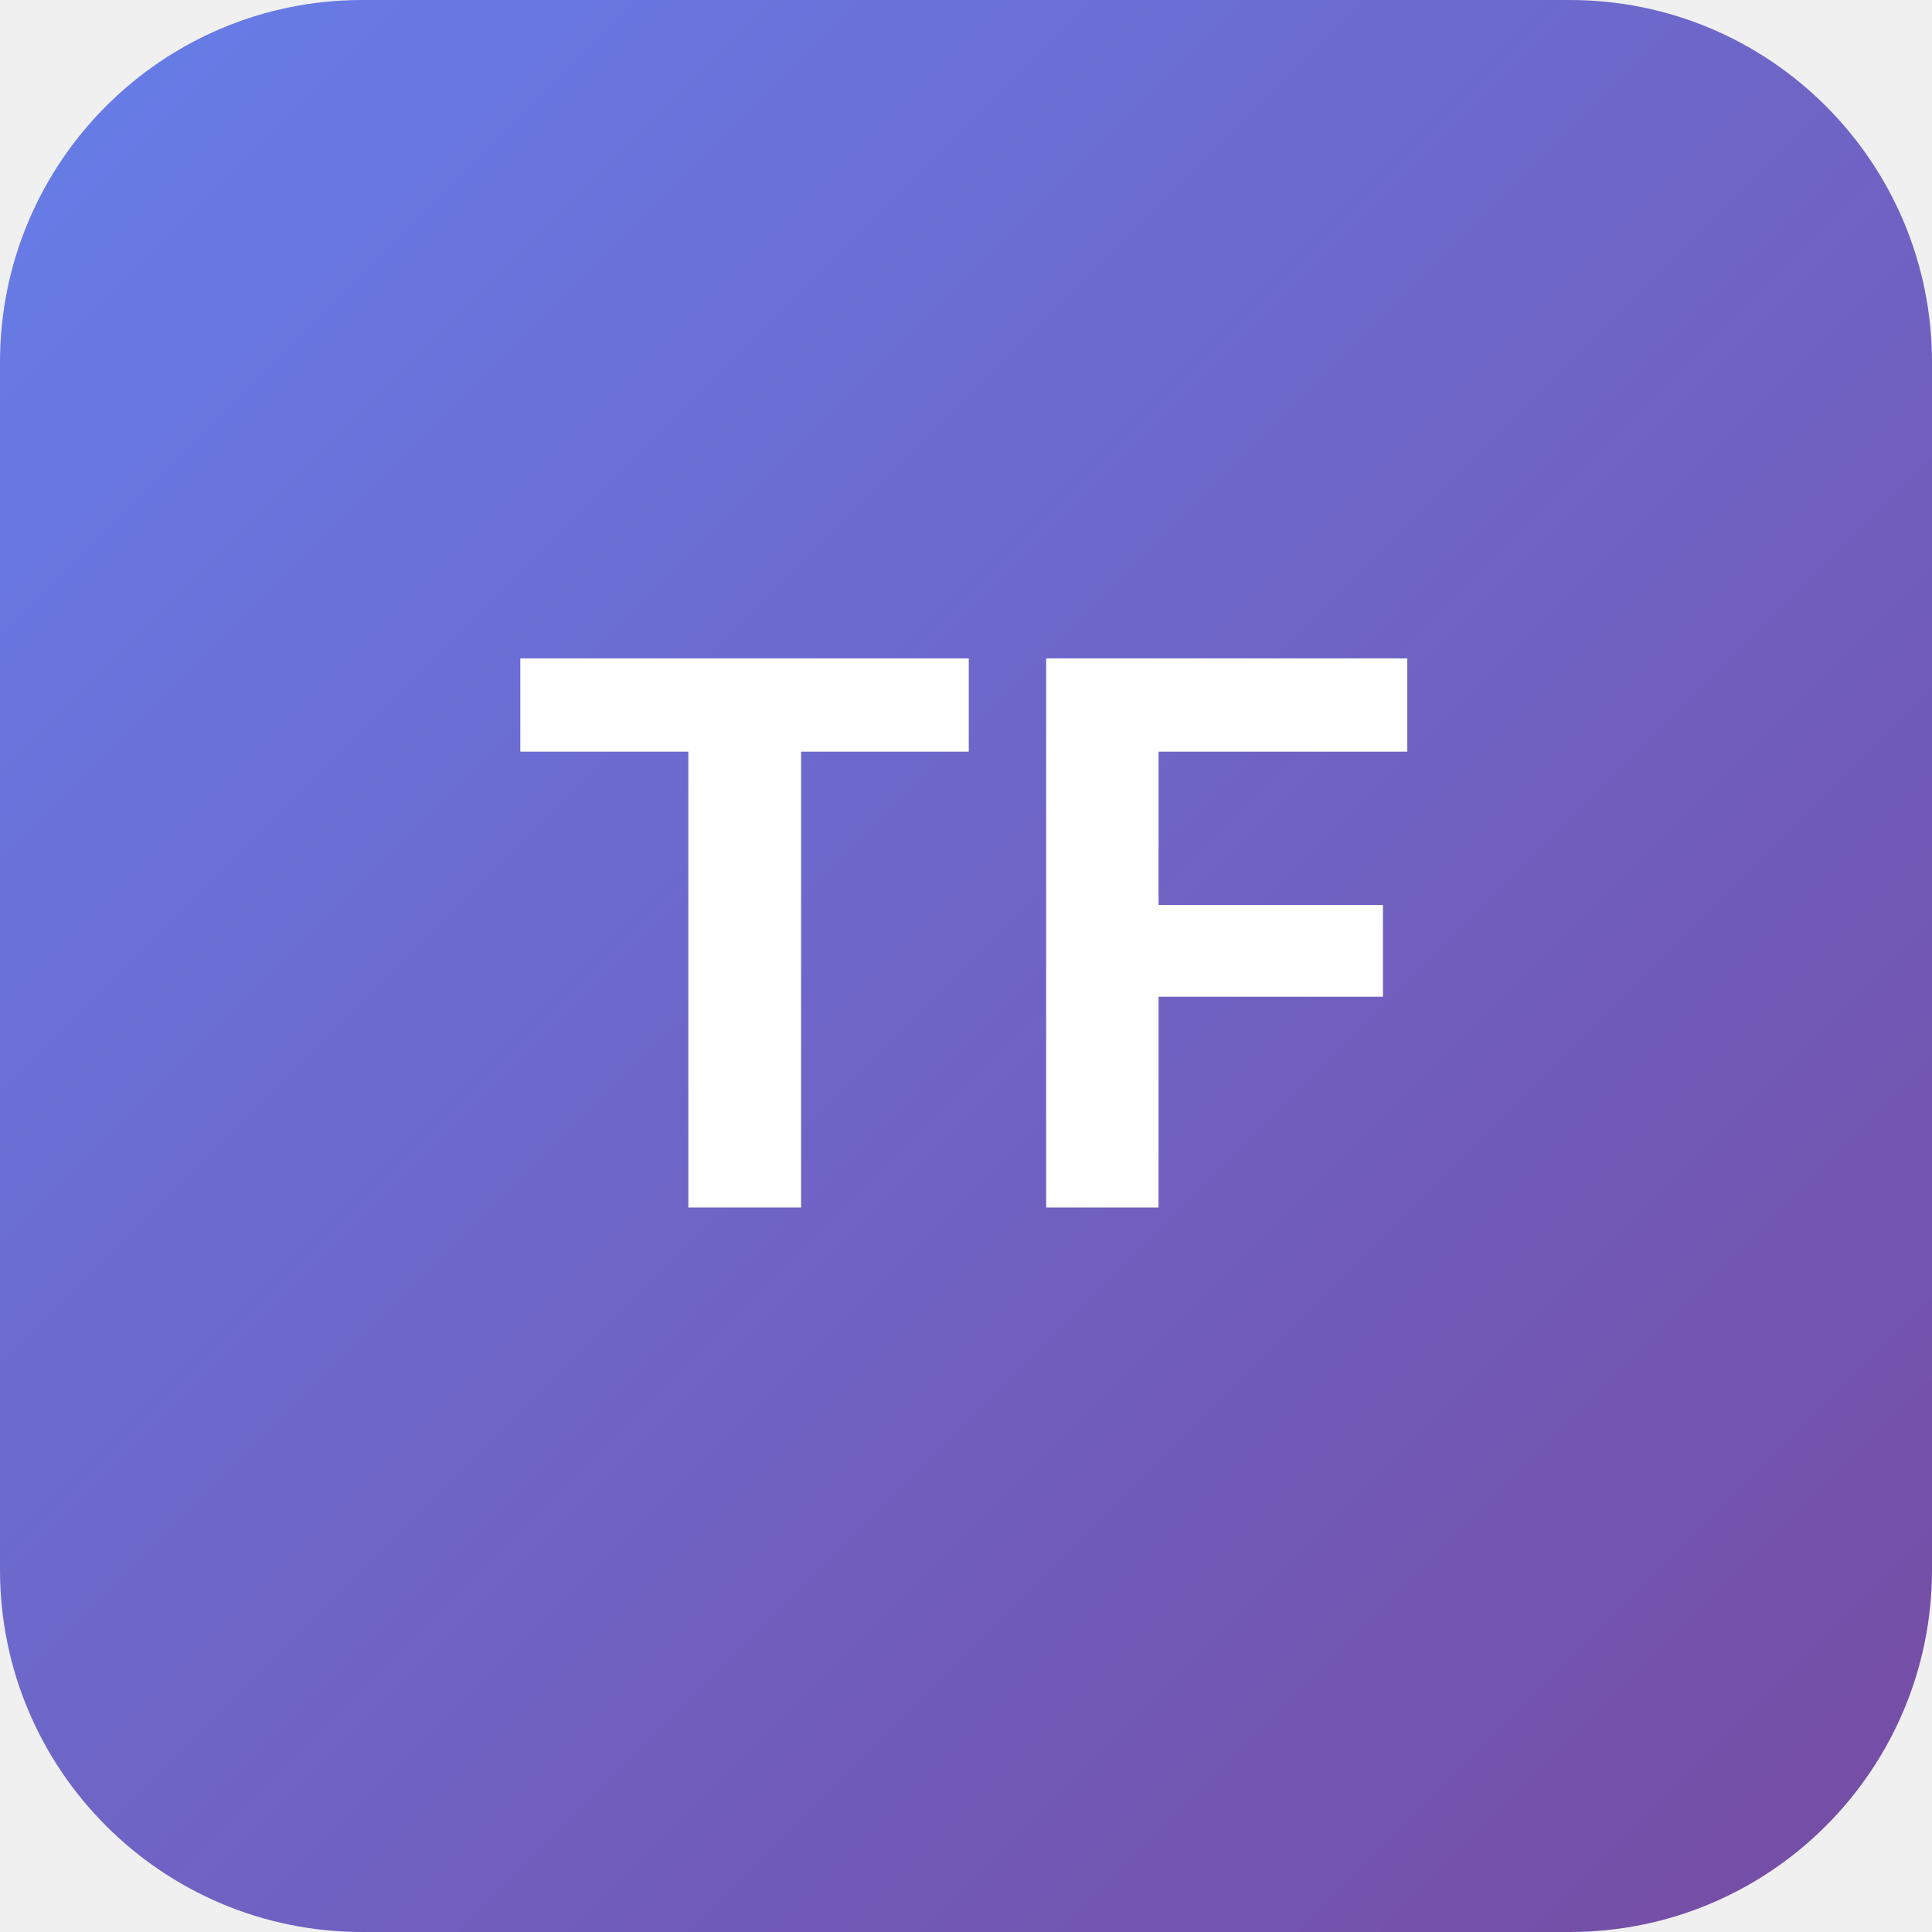
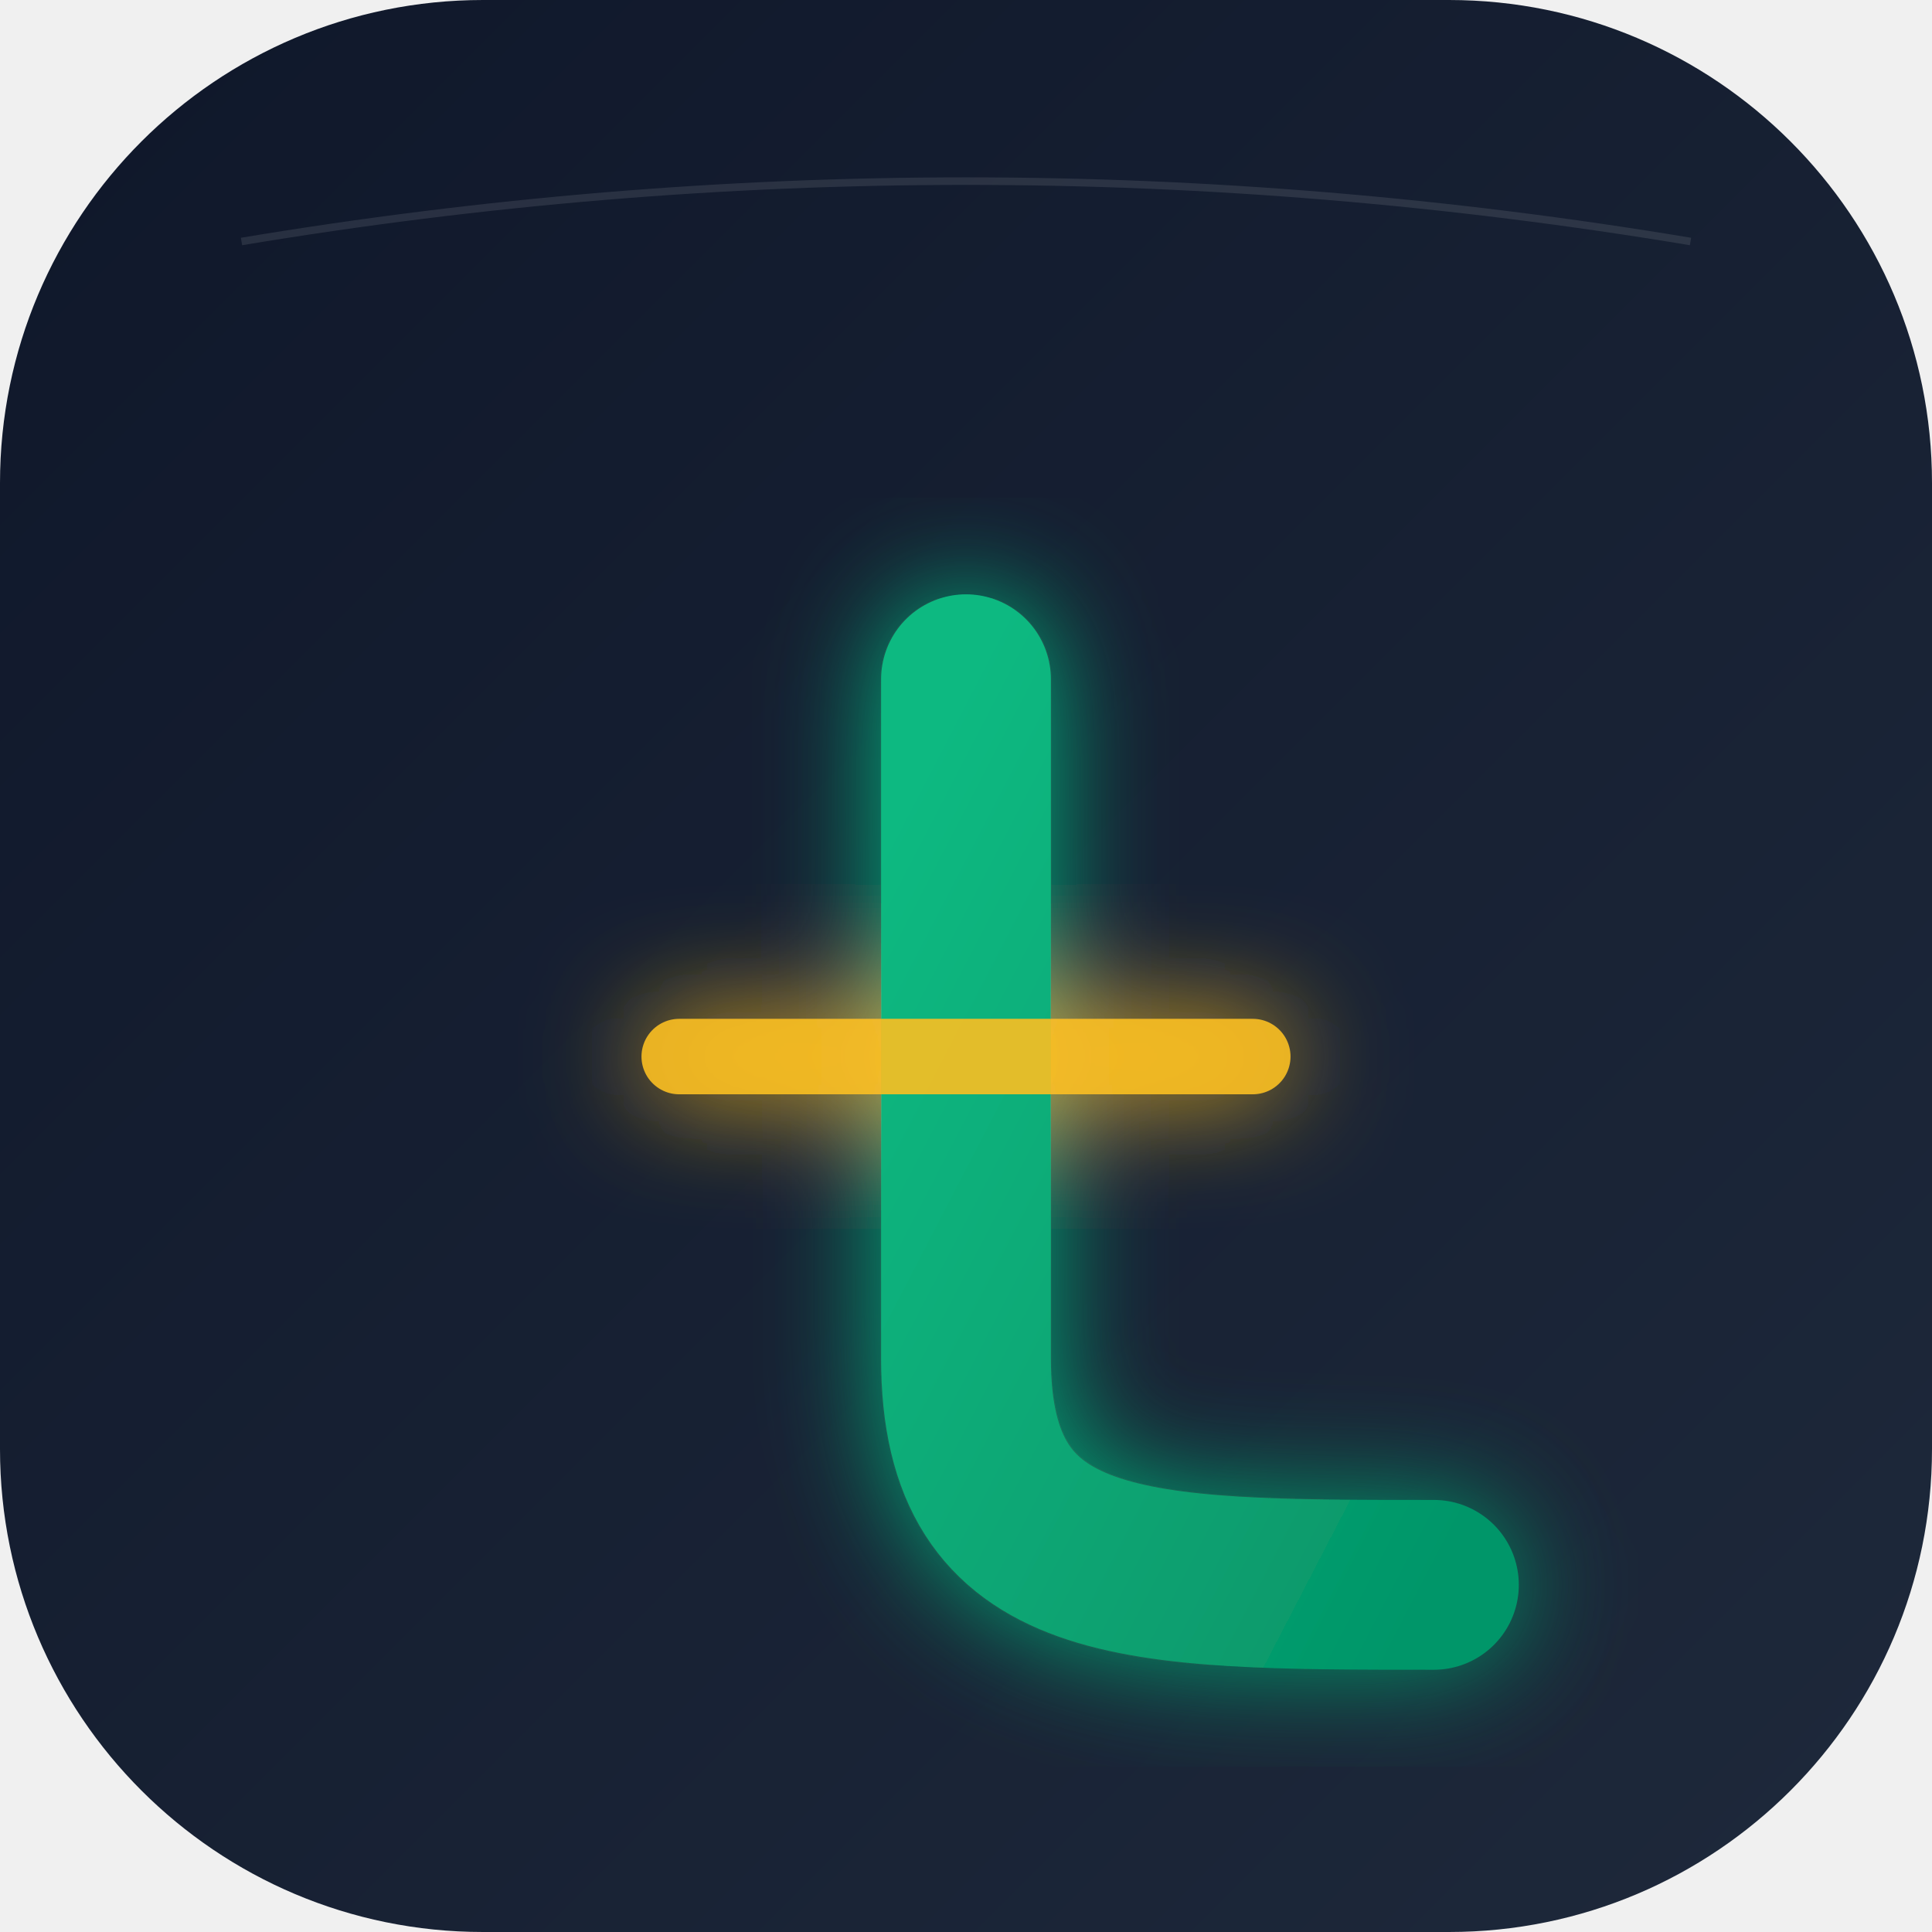
<svg xmlns="http://www.w3.org/2000/svg" width="512" height="512" viewBox="0 0 512 512">
  <defs>
-     <linearGradient id="grad" x1="0%" y1="0%" x2="100%" y2="100%">
-       <stop offset="0%" style="stop-color:#667eea" />
-       <stop offset="100%" style="stop-color:#764ba2" />
+     <linearGradient id="bgGrad" x1="0" y1="0" x2="1" y2="1">
+       <stop offset="0%" stop-color="#0F172A" />
+       <stop offset="100%" stop-color="#1E293B" />
    </linearGradient>
+     <linearGradient id="emeraldGrad" x1="0" y1="0" x2="1" y2="1">
+       <stop offset="0%" stop-color="#10B981" />
+       <stop offset="100%" stop-color="#059669" />
+     </linearGradient>
+     <filter id="glow" x="-20%" y="-20%" width="140%" height="140%">
+       <feGaussianBlur stdDeviation="15" result="blur" />
+       <feComposite in="SourceGraphic" in2="blur" operator="over" />
+     </filter>
  </defs>
-   <rect width="512" height="512" rx="96" fill="url(#grad)" />
-   <text x="256" y="320" font-family="Inter, sans-serif" font-size="200" font-weight="700" fill="white" text-anchor="middle">TF</text>
+   <rect width="512" height="512" rx="128" fill="url(#bgGrad)" />
+   <g filter="url(#glow)">
+     <path d="M 120 180 C 180 180, 256 180, 392 180" stroke="url(#emeraldGrad)" stroke-width="45" stroke-linecap="round" fill="none" />
+     <path d="M 256 180 L 256 360 C 256 420, 300 420, 380 420" stroke="url(#emeraldGrad)" stroke-width="45" stroke-linecap="round" fill="none" />
+     <path d="M 180 280 L 332 280" stroke="#FBBF24" stroke-width="20" stroke-linecap="round" fill="none" opacity="0.9" />
+   </g>
+   <path d="M 64 64 Q 256 32 448 64" fill="none" stroke="white" stroke-width="2" opacity="0.1" />
</svg>
